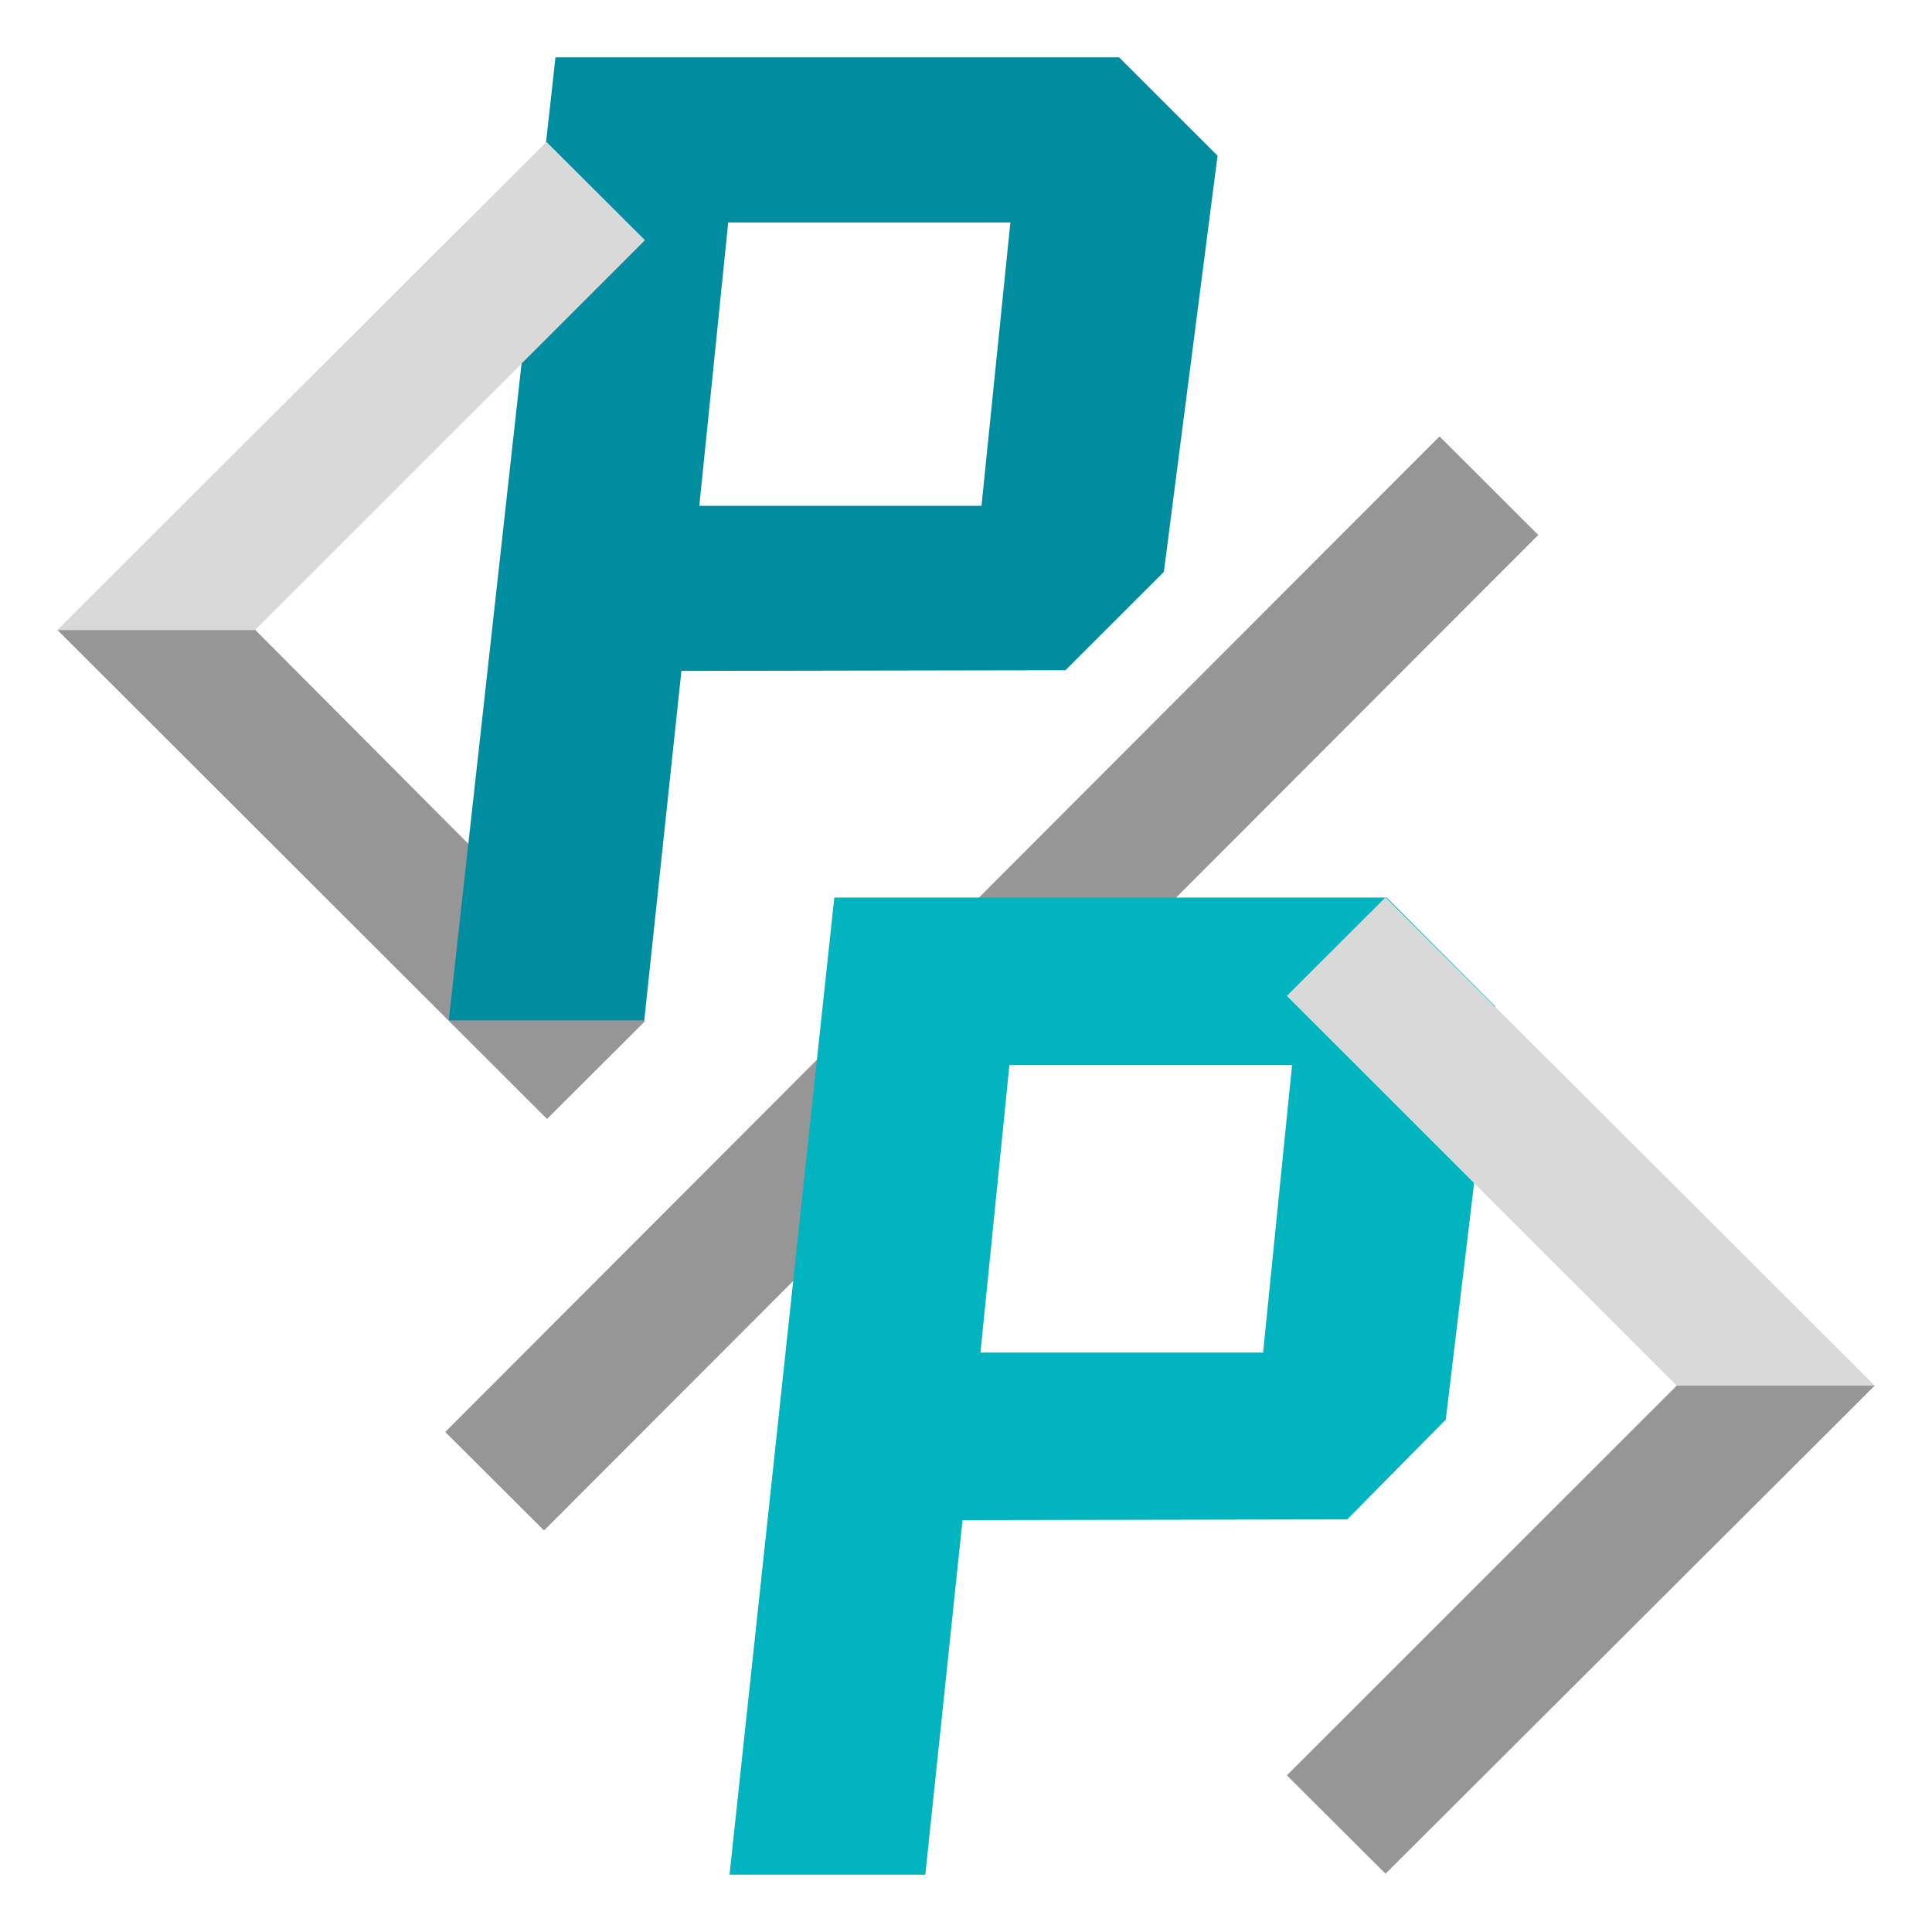
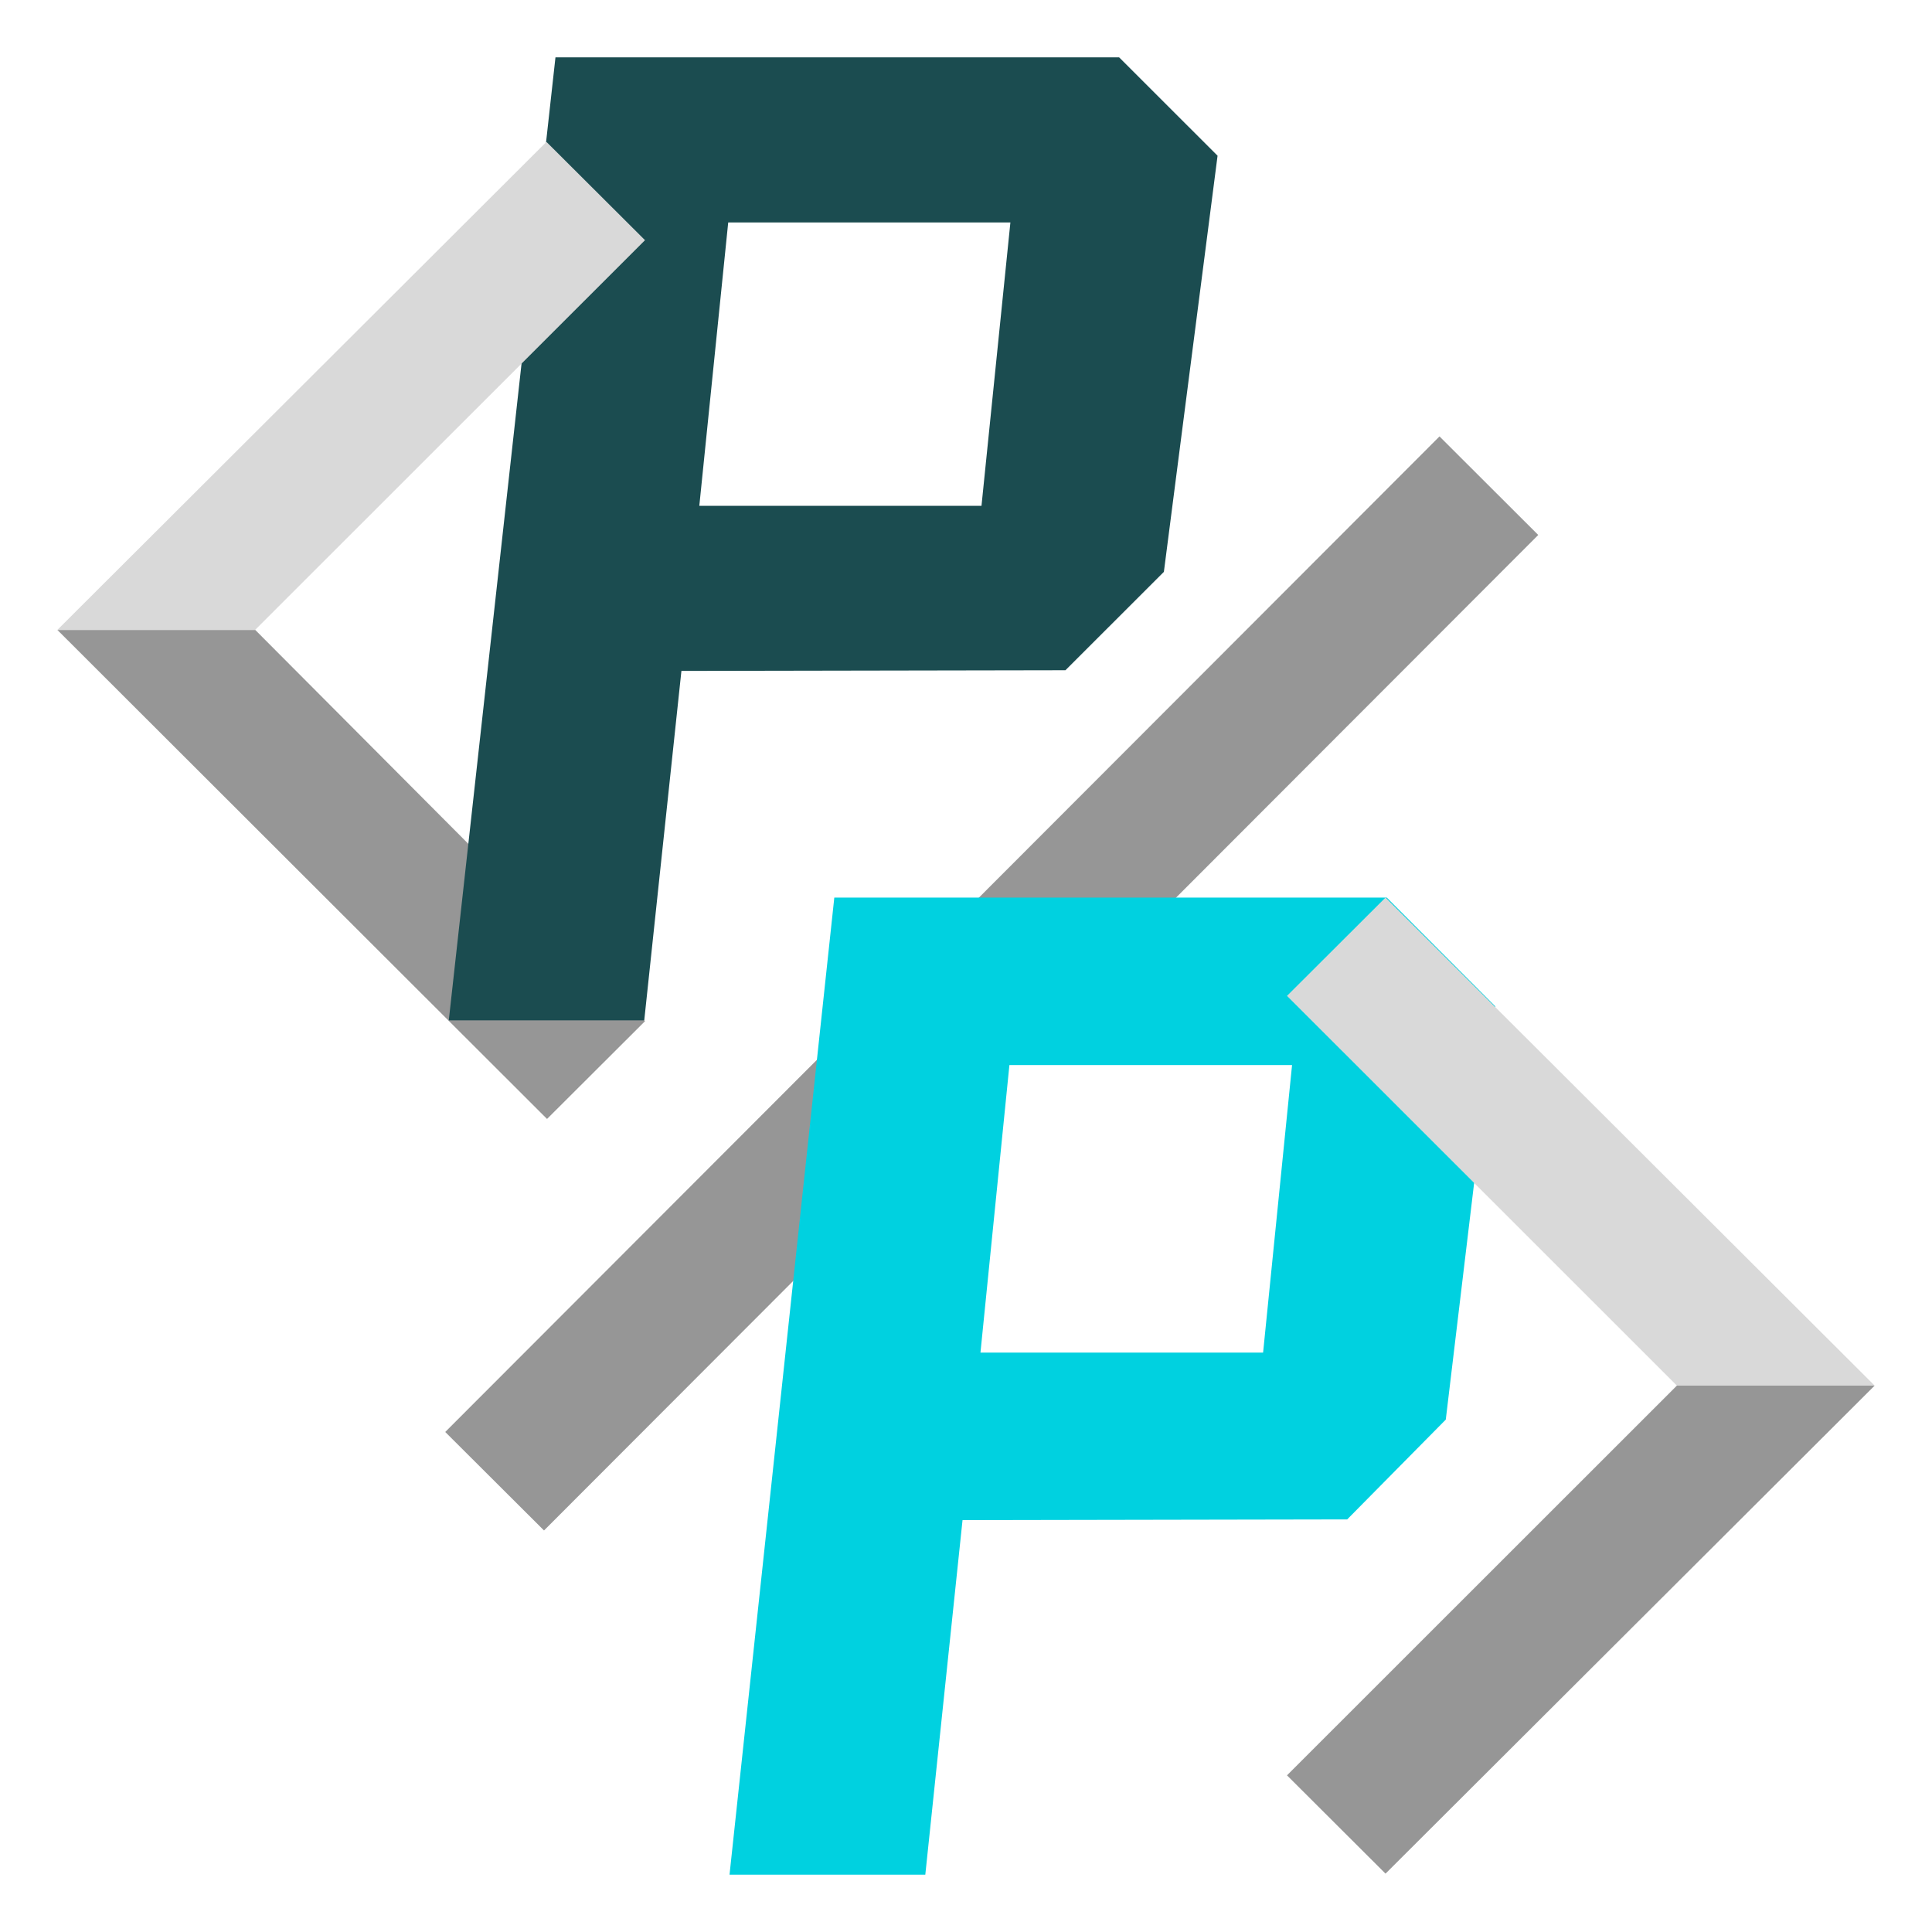
<svg xmlns="http://www.w3.org/2000/svg" width="1920" height="1920" viewBox="0 0 1920 1920" fill="none">
+   <path d="M1376.91 1862L1863 1377H1666.48L1279 1764.31L1376.91 1862Z" fill="#969696" />
  <path d="M1430.57 433.709L442.473 1423.08L540.633 1520.97L1528.69 531.65L1430.57 433.709Z" fill="#969696" />
  <path d="M253.649 626H57L543.632 1112L641 1014.85L253.649 626Z" fill="#969696" />
-   <path d="M446 1014L552.016 57H1112.19L1210 154.751L1156.65 568.311L1058.84 666.062L677.184 666.746L640.249 1014H446ZM723.694 221.057L694.967 502.689H975.397L1004.12 221.057H723.694Z" fill="#008DA0" />
-   <path d="M725 1863L829.132 892H1378.15L1486 1000.1L1436.8 1410.79L1338.83 1509.97L956.557 1510.67L919.563 1863H725ZM1003.14 1058.46L974.37 1344.21H1255.25L1284.03 1058.46H1003.14Z" fill="#02B3C0" />
-   <path d="M1863 1377L1376.91 1862L1279 1764.31L1666.48 1377L1279 989.693L1376.91 892L1863 1377Z" fill="#D9D9D9" />
-   <path d="M1376.91 1862L1863 1377L1376.91 892L1279 989.693L1666.48 1377L1279 1764.31L1376.91 1862Z" fill="#D9D9D9" />
-   <path d="M1376.91 1862L1863 1377H1666.48L1279 1764.31L1376.91 1862Z" fill="#969696" />
+   <path d="M446 1014L552.016 57H1112.19L1210 154.751L1156.65 568.311L1058.84 666.062L677.184 666.746L640.249 1014H446ZM723.694 221.057L694.967 502.689H975.397L1004.12 221.057H723.694Z" fill="#1B4C50" />
+   <path d="M725 1863L829.132 892H1378.15L1486 1000.1L1436.8 1410.79L1338.83 1509.97L956.557 1510.67L919.563 1863H725ZM1003.14 1058.46L974.37 1344.21H1255.25L1284.03 1058.46H1003.14Z" fill="#00D1E0" />
+   <path d="M1666.48 1377H1863L1376.91 892L1279 989.693L1666.48 1377Z" fill="#D9D9D9" />
  <path d="M543.054 141L57 626H253.519L641 238.694L543.054 141Z" fill="#D9D9D9" />
</svg>
